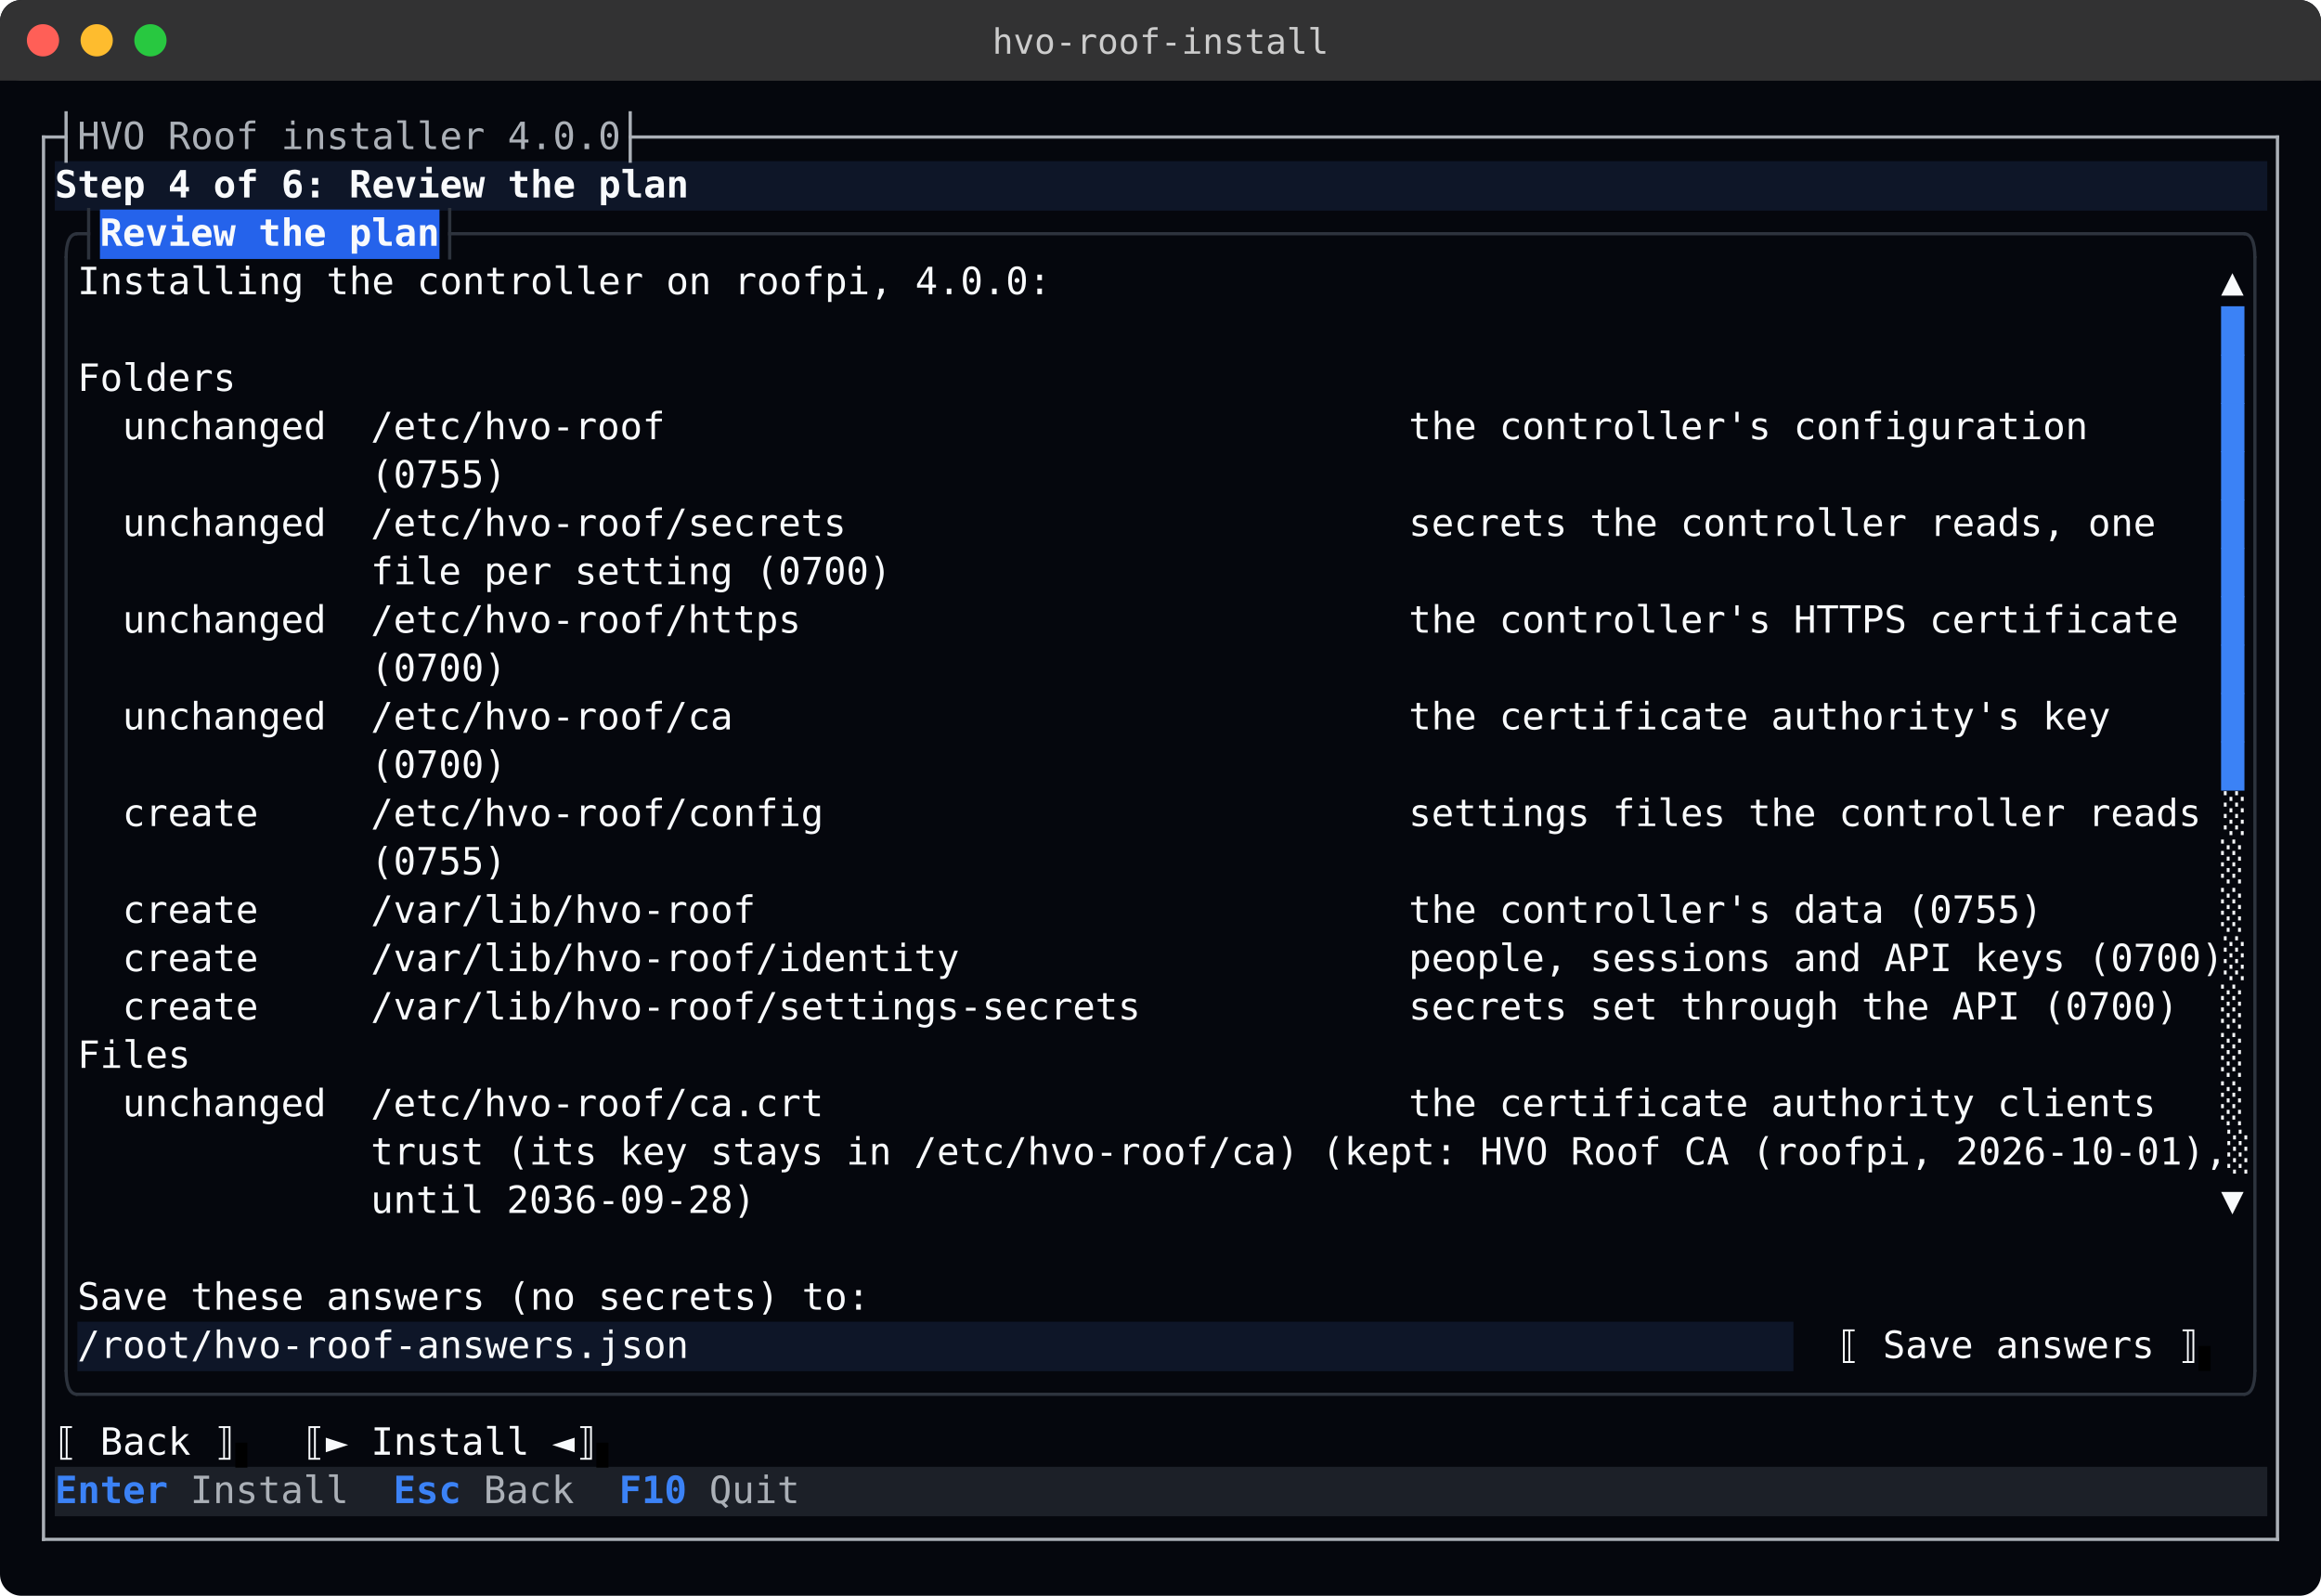
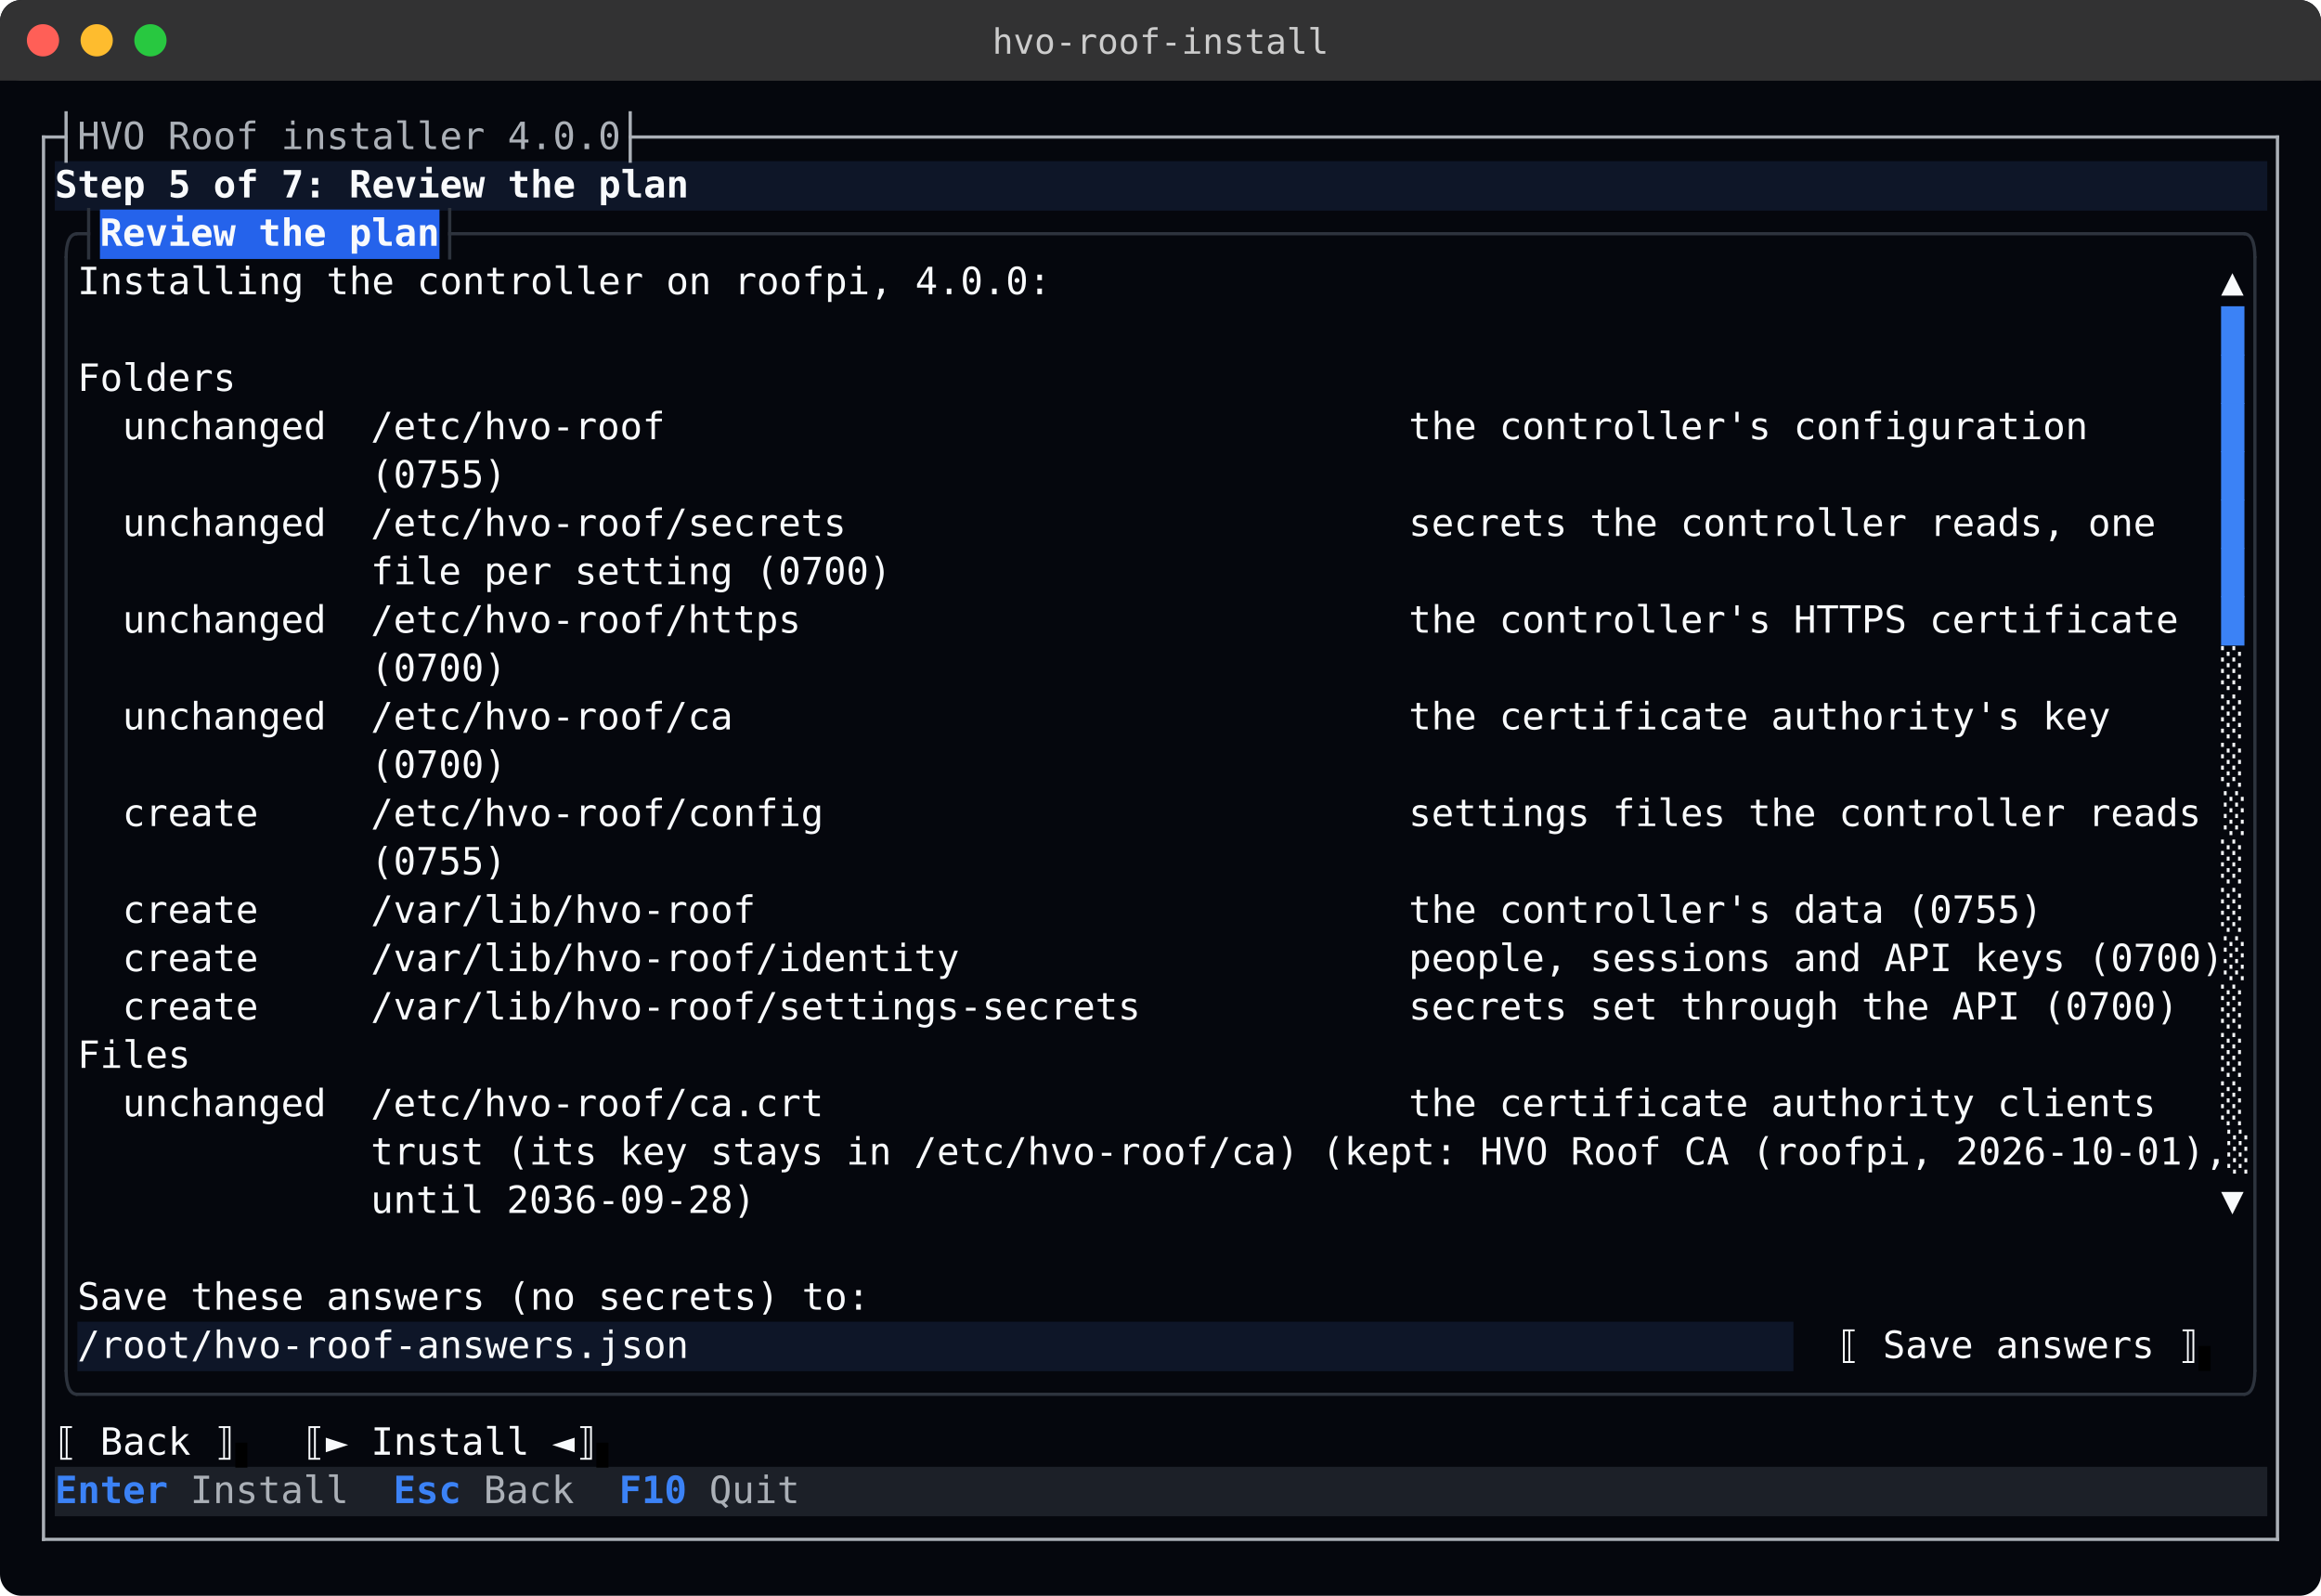
<svg xmlns="http://www.w3.org/2000/svg" width="864" height="594" viewBox="0 0 864.00 594.00" role="img" aria-label="hvo-roof-install">
  <g font-family="ui-monospace, SFMono-Regular, 'Cascadia Mono', 'DejaVu Sans Mono', Menlo, Consolas, 'Liberation Mono', monospace" font-size="14" xml:space="preserve" style="white-space: pre">
    <rect x="0" y="0" width="864.00" height="594.00" rx="8" fill="#05070d" />
    <rect x="0" y="0" width="864.00" height="30" rx="8" fill="#323233" />
    <rect x="0" y="22" width="864.00" height="8" fill="#323233" />
    <circle cx="16" cy="15.0" r="6" fill="#ff5f57" />
    <circle cx="36" cy="15.0" r="6" fill="#febc2e" />
    <circle cx="56" cy="15.0" r="6" fill="#28c840" />
    <text x="432.00" y="20.0" fill="#cccccc" text-anchor="middle" font-size="13">hvo-roof-install</text>
    <rect x="20.40" y="60" width="823.60" height="18.4" fill="#0e1628" />
    <rect x="37.20" y="78" width="126.40" height="18.4" fill="#2563eb" />
    <rect x="28.80" y="492" width="638.80" height="18.4" fill="#0e1628" />
    <rect x="20.40" y="546" width="823.60" height="18.4" fill="#1c2028" />
    <rect x="826.80" y="114.00" width="8.70" height="18.30" fill="#3b82f6" />
    <rect x="826.80" y="132.00" width="8.70" height="18.30" fill="#3b82f6" />
    <rect x="826.80" y="150.00" width="8.70" height="18.30" fill="#3b82f6" />
    <rect x="826.80" y="168.00" width="8.70" height="18.30" fill="#3b82f6" />
    <rect x="826.80" y="186.00" width="8.70" height="18.30" fill="#3b82f6" />
    <rect x="826.80" y="204.00" width="8.70" height="18.30" fill="#3b82f6" />
    <rect x="826.80" y="222.00" width="8.70" height="18.30" fill="#3b82f6" />
-     <rect x="826.80" y="240.00" width="8.70" height="18.30" fill="#3b82f6" />
-     <rect x="826.80" y="258.00" width="8.70" height="18.30" fill="#3b82f6" />
-     <rect x="826.80" y="276.00" width="8.70" height="18.30" fill="#3b82f6" />
    <rect x="818.40" y="501.00" width="4.50" height="9.30" fill="#000000" />
    <rect x="87.60" y="537.00" width="4.50" height="9.30" fill="#000000" />
    <rect x="222.00" y="537.00" width="4.50" height="9.30" fill="#000000" />
    <line x1="16.20" y1="50.40" x2="16.20" y2="573.60" stroke="#abb0b7" stroke-width="1.2" />
    <line x1="15.60" y1="51.00" x2="25.20" y2="51.00" stroke="#abb0b7" stroke-width="1.2" />
    <line x1="234.00" y1="51.00" x2="848.40" y2="51.00" stroke="#abb0b7" stroke-width="1.2" />
    <line x1="24.60" y1="41.40" x2="24.60" y2="60.60" stroke="#abb0b7" stroke-width="1.2" />
    <line x1="234.60" y1="41.40" x2="234.60" y2="60.60" stroke="#abb0b7" stroke-width="1.2" />
    <line x1="847.80" y1="50.40" x2="847.80" y2="573.60" stroke="#abb0b7" stroke-width="1.2" />
    <line x1="33.00" y1="77.40" x2="33.00" y2="96.60" stroke="#2d333d" stroke-width="1.2" />
    <line x1="28.20" y1="87.00" x2="33.60" y2="87.00" stroke="#2d333d" stroke-width="1.2" />
    <line x1="166.80" y1="87.00" x2="835.80" y2="87.00" stroke="#2d333d" stroke-width="1.2" />
    <line x1="167.40" y1="77.40" x2="167.40" y2="96.60" stroke="#2d333d" stroke-width="1.2" />
    <line x1="24.60" y1="95.40" x2="24.60" y2="510.60" stroke="#2d333d" stroke-width="1.2" />
    <line x1="839.40" y1="95.40" x2="839.40" y2="510.60" stroke="#2d333d" stroke-width="1.2" />
    <line x1="28.20" y1="519.00" x2="835.80" y2="519.00" stroke="#2d333d" stroke-width="1.2" />
    <line x1="15.60" y1="573.00" x2="848.40" y2="573.00" stroke="#abb0b7" stroke-width="1.2" />
    <path d="M28.80,87.00 Q24.60,87.00 24.60,96.00" fill="none" stroke="#2d333d" stroke-width="1.2" />
    <path d="M835.20,87.00 Q839.40,87.00 839.40,96.00" fill="none" stroke="#2d333d" stroke-width="1.2" />
    <path d="M24.60,510.00 Q24.60,519.00 28.80,519.00" fill="none" stroke="#2d333d" stroke-width="1.2" />
    <path d="M839.40,510.00 Q839.40,519.00 835.20,519.00" fill="none" stroke="#2d333d" stroke-width="1.2" />
    <text x="28.80" y="55.50" fill="#abb0b7" textLength="201.60" lengthAdjust="spacingAndGlyphs">HVO Roof installer 4.0.0</text>
-     <text x="20.40" y="73.50" fill="#f8fafc" textLength="235.20" lengthAdjust="spacingAndGlyphs" font-weight="bold">Step 4 of 6: Review the plan</text>
+     <text x="20.40" y="73.50" fill="#f8fafc" textLength="235.20" lengthAdjust="spacingAndGlyphs" font-weight="bold">Step 5 of 7: Review the plan</text>
    <text x="37.20" y="91.50" fill="#f8fafc" textLength="126.00" lengthAdjust="spacingAndGlyphs" font-weight="bold">Review the plan</text>
    <text x="28.80" y="109.50" fill="#f8fafc" textLength="361.20" lengthAdjust="spacingAndGlyphs">Installing the controller on roofpi, 4.0.0:</text>
    <text x="826.80" y="109.50" fill="#f8fafc">▲</text>
    <text x="28.80" y="145.50" fill="#f8fafc" textLength="58.80" lengthAdjust="spacingAndGlyphs">Folders</text>
    <text x="45.60" y="163.50" fill="#f8fafc" textLength="75.60" lengthAdjust="spacingAndGlyphs">unchanged</text>
    <text x="138.00" y="163.50" fill="#f8fafc" textLength="109.20" lengthAdjust="spacingAndGlyphs">/etc/hvo-roof</text>
    <text x="524.40" y="163.50" fill="#f8fafc" textLength="252.00" lengthAdjust="spacingAndGlyphs">the controller's configuration</text>
    <text x="138.00" y="181.50" fill="#f8fafc" textLength="50.40" lengthAdjust="spacingAndGlyphs">(0755)</text>
    <text x="45.60" y="199.50" fill="#f8fafc" textLength="75.60" lengthAdjust="spacingAndGlyphs">unchanged</text>
    <text x="138.00" y="199.50" fill="#f8fafc" textLength="176.40" lengthAdjust="spacingAndGlyphs">/etc/hvo-roof/secrets</text>
    <text x="524.40" y="199.50" fill="#f8fafc" textLength="277.20" lengthAdjust="spacingAndGlyphs">secrets the controller reads, one</text>
    <text x="138.00" y="217.50" fill="#f8fafc" textLength="193.20" lengthAdjust="spacingAndGlyphs">file per setting (0700)</text>
    <text x="45.60" y="235.50" fill="#f8fafc" textLength="75.60" lengthAdjust="spacingAndGlyphs">unchanged</text>
    <text x="138.00" y="235.50" fill="#f8fafc" textLength="159.60" lengthAdjust="spacingAndGlyphs">/etc/hvo-roof/https</text>
    <text x="524.40" y="235.50" fill="#f8fafc" textLength="285.60" lengthAdjust="spacingAndGlyphs">the controller's HTTPS certificate</text>
    <text x="138.00" y="253.50" fill="#f8fafc" textLength="50.40" lengthAdjust="spacingAndGlyphs">(0700)</text>
+     <text x="826.80" y="253.50" fill="#f8fafc">░</text>
    <text x="45.60" y="271.50" fill="#f8fafc" textLength="75.60" lengthAdjust="spacingAndGlyphs">unchanged</text>
    <text x="138.00" y="271.50" fill="#f8fafc" textLength="134.40" lengthAdjust="spacingAndGlyphs">/etc/hvo-roof/ca</text>
    <text x="524.40" y="271.50" fill="#f8fafc" textLength="260.40" lengthAdjust="spacingAndGlyphs">the certificate authority's key</text>
+     <text x="826.80" y="271.50" fill="#f8fafc">░</text>
    <text x="138.00" y="289.50" fill="#f8fafc" textLength="50.40" lengthAdjust="spacingAndGlyphs">(0700)</text>
+     <text x="826.80" y="289.50" fill="#f8fafc">░</text>
    <text x="45.60" y="307.50" fill="#f8fafc" textLength="50.40" lengthAdjust="spacingAndGlyphs">create</text>
    <text x="138.00" y="307.50" fill="#f8fafc" textLength="168.00" lengthAdjust="spacingAndGlyphs">/etc/hvo-roof/config</text>
    <text x="524.40" y="307.50" fill="#f8fafc" textLength="310.80" lengthAdjust="spacingAndGlyphs">settings files the controller reads ░</text>
    <text x="138.00" y="325.50" fill="#f8fafc" textLength="50.40" lengthAdjust="spacingAndGlyphs">(0755)</text>
    <text x="826.80" y="325.50" fill="#f8fafc">░</text>
    <text x="45.60" y="343.50" fill="#f8fafc" textLength="50.40" lengthAdjust="spacingAndGlyphs">create</text>
    <text x="138.00" y="343.50" fill="#f8fafc" textLength="142.80" lengthAdjust="spacingAndGlyphs">/var/lib/hvo-roof</text>
    <text x="524.40" y="343.50" fill="#f8fafc" textLength="235.20" lengthAdjust="spacingAndGlyphs">the controller's data (0755)</text>
    <text x="826.80" y="343.50" fill="#f8fafc">░</text>
    <text x="45.60" y="361.50" fill="#f8fafc" textLength="50.40" lengthAdjust="spacingAndGlyphs">create</text>
    <text x="138.00" y="361.50" fill="#f8fafc" textLength="218.40" lengthAdjust="spacingAndGlyphs">/var/lib/hvo-roof/identity</text>
    <text x="524.40" y="361.50" fill="#f8fafc" textLength="310.80" lengthAdjust="spacingAndGlyphs">people, sessions and API keys (0700)░</text>
    <text x="45.60" y="379.50" fill="#f8fafc" textLength="50.40" lengthAdjust="spacingAndGlyphs">create</text>
    <text x="138.00" y="379.50" fill="#f8fafc" textLength="285.60" lengthAdjust="spacingAndGlyphs">/var/lib/hvo-roof/settings-secrets</text>
    <text x="524.40" y="379.50" fill="#f8fafc" textLength="285.60" lengthAdjust="spacingAndGlyphs">secrets set through the API (0700)</text>
    <text x="826.80" y="379.50" fill="#f8fafc">░</text>
    <text x="28.80" y="397.50" fill="#f8fafc" textLength="42.00" lengthAdjust="spacingAndGlyphs">Files</text>
    <text x="826.80" y="397.50" fill="#f8fafc">░</text>
    <text x="45.60" y="415.50" fill="#f8fafc" textLength="75.60" lengthAdjust="spacingAndGlyphs">unchanged</text>
    <text x="138.00" y="415.50" fill="#f8fafc" textLength="168.00" lengthAdjust="spacingAndGlyphs">/etc/hvo-roof/ca.crt</text>
    <text x="524.40" y="415.50" fill="#f8fafc" textLength="277.20" lengthAdjust="spacingAndGlyphs">the certificate authority clients</text>
    <text x="826.80" y="415.50" fill="#f8fafc">░</text>
    <text x="138.00" y="433.50" fill="#f8fafc" textLength="697.20" lengthAdjust="spacingAndGlyphs">trust (its key stays in /etc/hvo-roof/ca) (kept: HVO Roof CA (roofpi, 2026-10-01),░</text>
    <text x="138.00" y="451.50" fill="#f8fafc" textLength="142.80" lengthAdjust="spacingAndGlyphs">until 2036-09-28)</text>
    <text x="826.80" y="451.50" fill="#f8fafc">▼</text>
    <text x="28.80" y="487.50" fill="#f8fafc" textLength="294.00" lengthAdjust="spacingAndGlyphs">Save these answers (no secrets) to:</text>
    <text x="28.80" y="505.50" fill="#f8fafc" textLength="226.80" lengthAdjust="spacingAndGlyphs">/root/hvo-roof-answers.json</text>
    <text x="684.00" y="505.50" fill="#f8fafc" textLength="134.40" lengthAdjust="spacingAndGlyphs">⟦ Save answers ⟧</text>
    <text x="20.40" y="541.50" fill="#f8fafc" textLength="67.20" lengthAdjust="spacingAndGlyphs">⟦ Back ⟧</text>
    <text x="112.80" y="541.50" fill="#f8fafc" textLength="109.20" lengthAdjust="spacingAndGlyphs">⟦► Install ◄⟧</text>
    <text x="20.40" y="559.50" fill="#3b82f6" textLength="42.00" lengthAdjust="spacingAndGlyphs" font-weight="bold">Enter</text>
    <text x="70.80" y="559.50" fill="#abb0b7" textLength="58.80" lengthAdjust="spacingAndGlyphs">Install</text>
    <text x="146.40" y="559.50" fill="#3b82f6" textLength="25.20" lengthAdjust="spacingAndGlyphs" font-weight="bold">Esc</text>
    <text x="180.00" y="559.50" fill="#abb0b7" textLength="33.60" lengthAdjust="spacingAndGlyphs">Back</text>
    <text x="230.40" y="559.50" fill="#3b82f6" textLength="25.20" lengthAdjust="spacingAndGlyphs" font-weight="bold">F10</text>
    <text x="264.00" y="559.50" fill="#abb0b7" textLength="33.60" lengthAdjust="spacingAndGlyphs">Quit</text>
  </g>
</svg>
